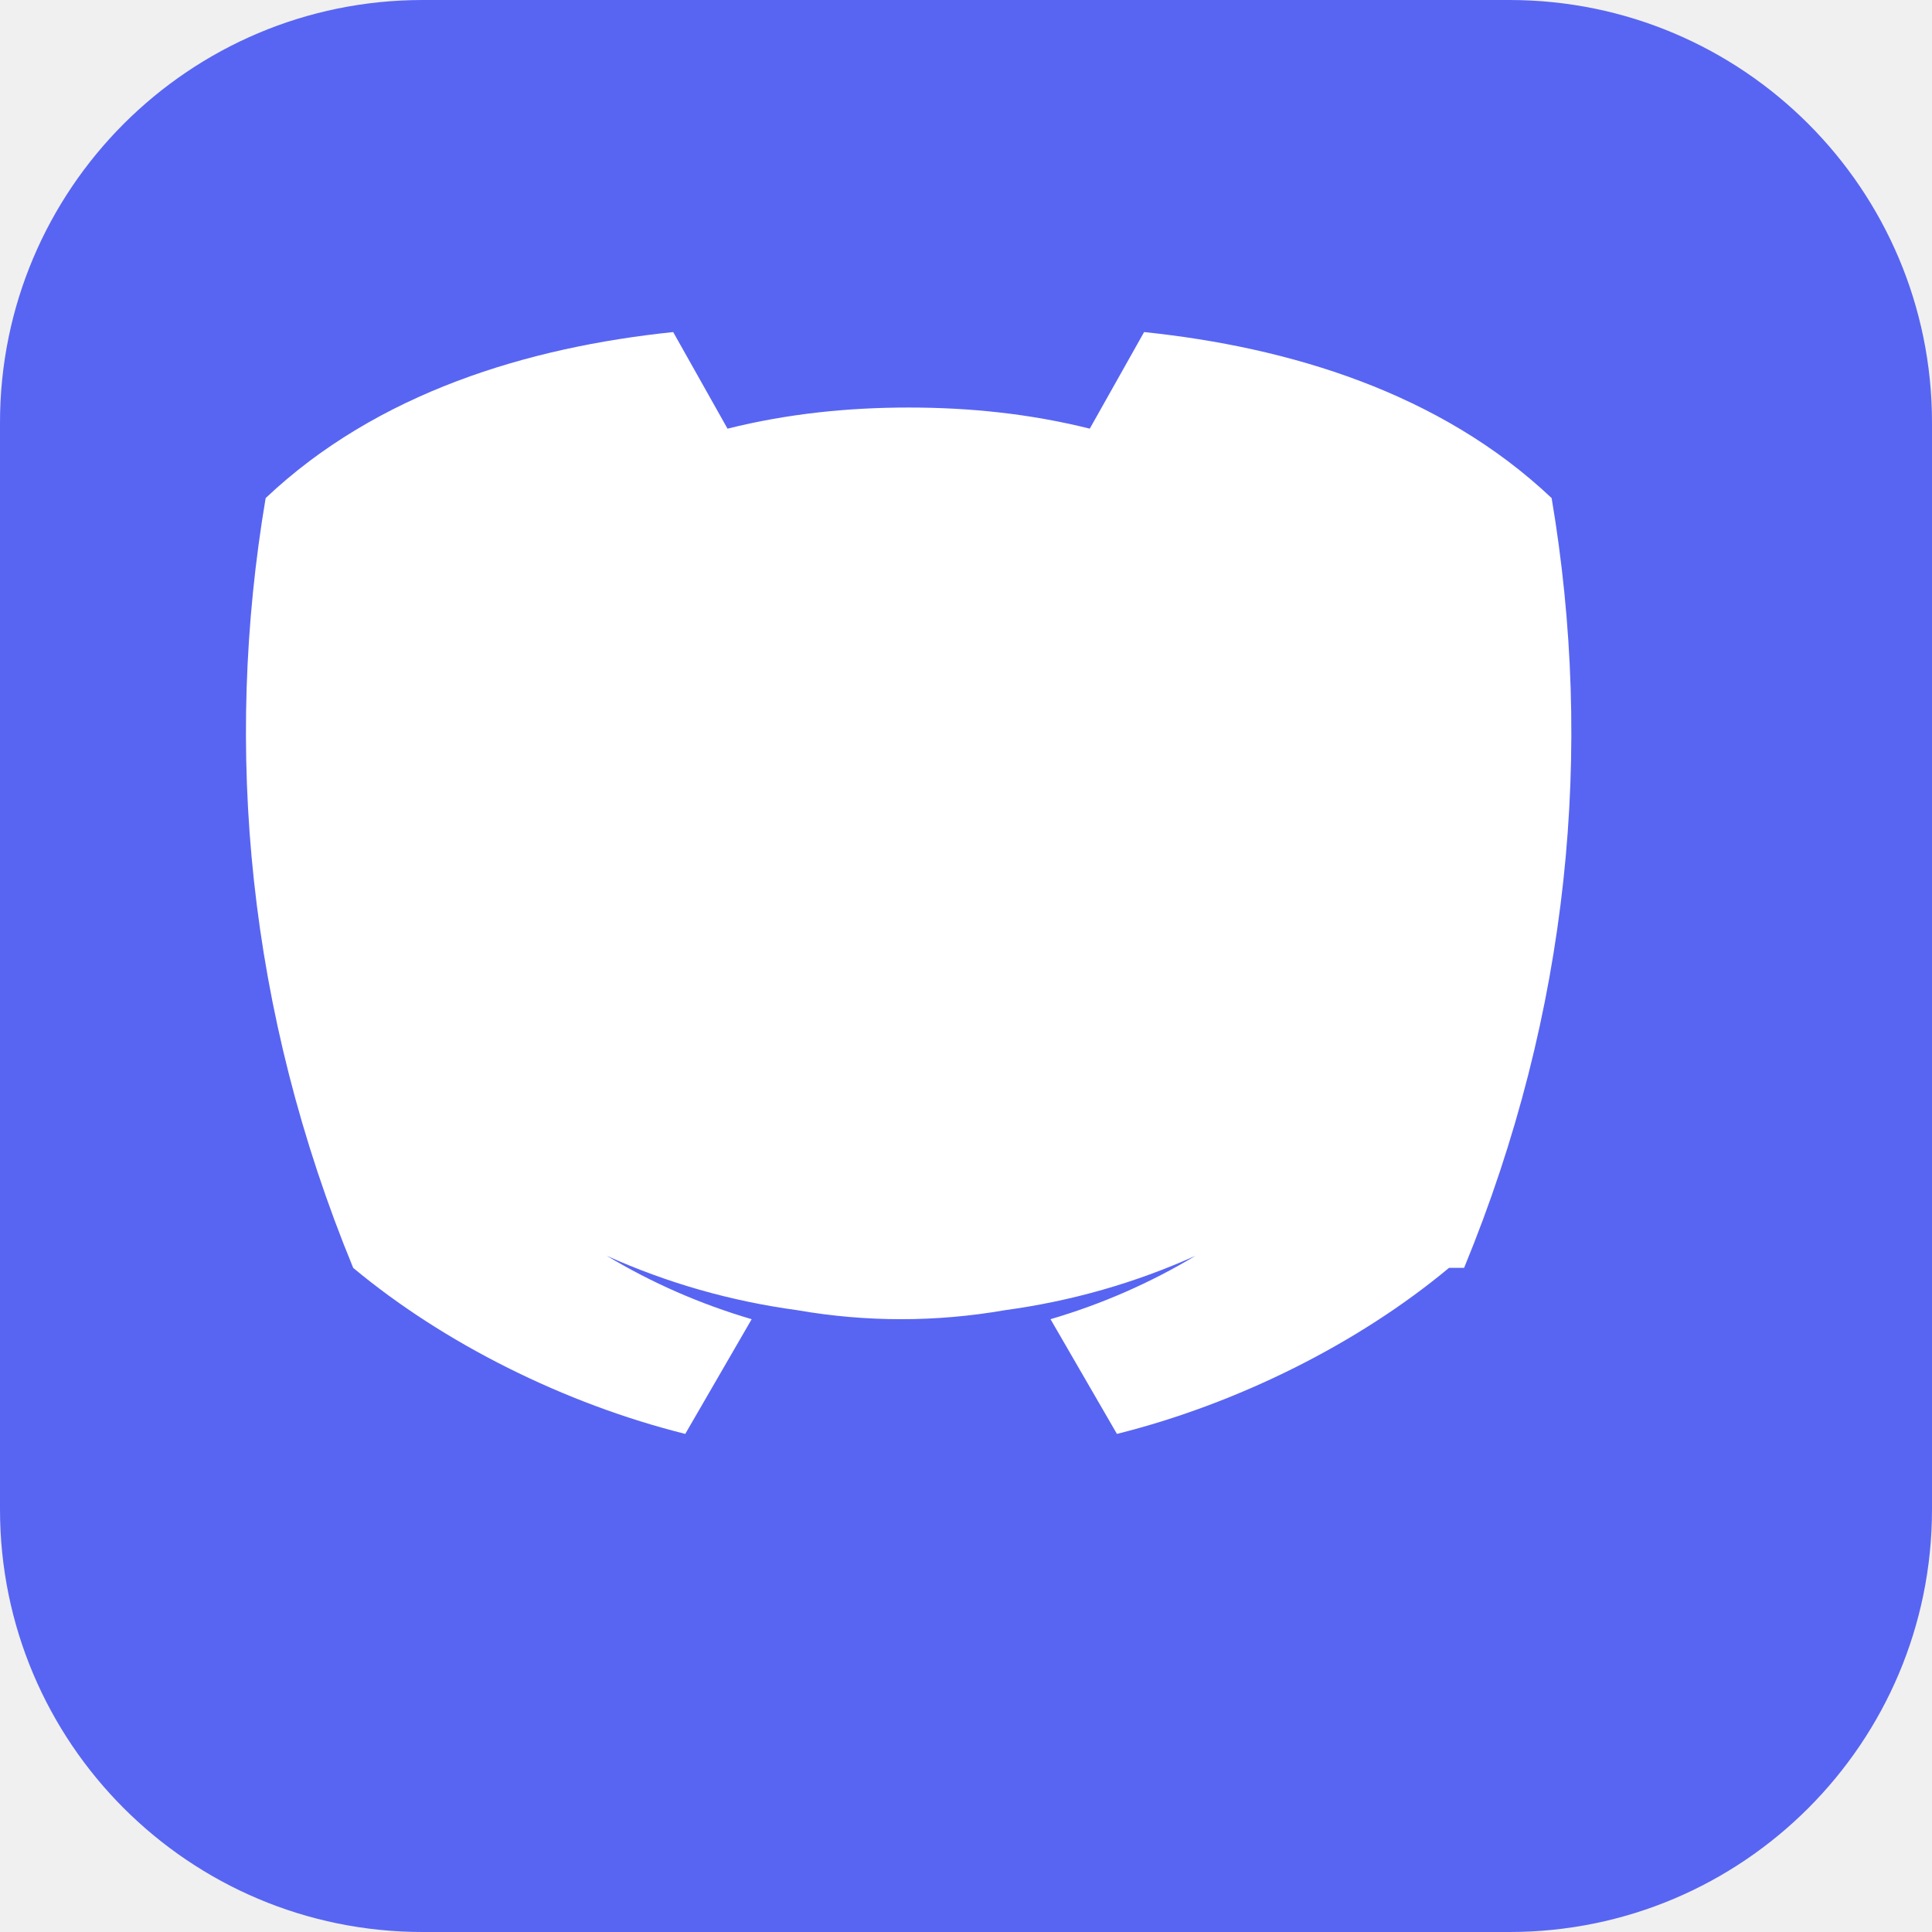
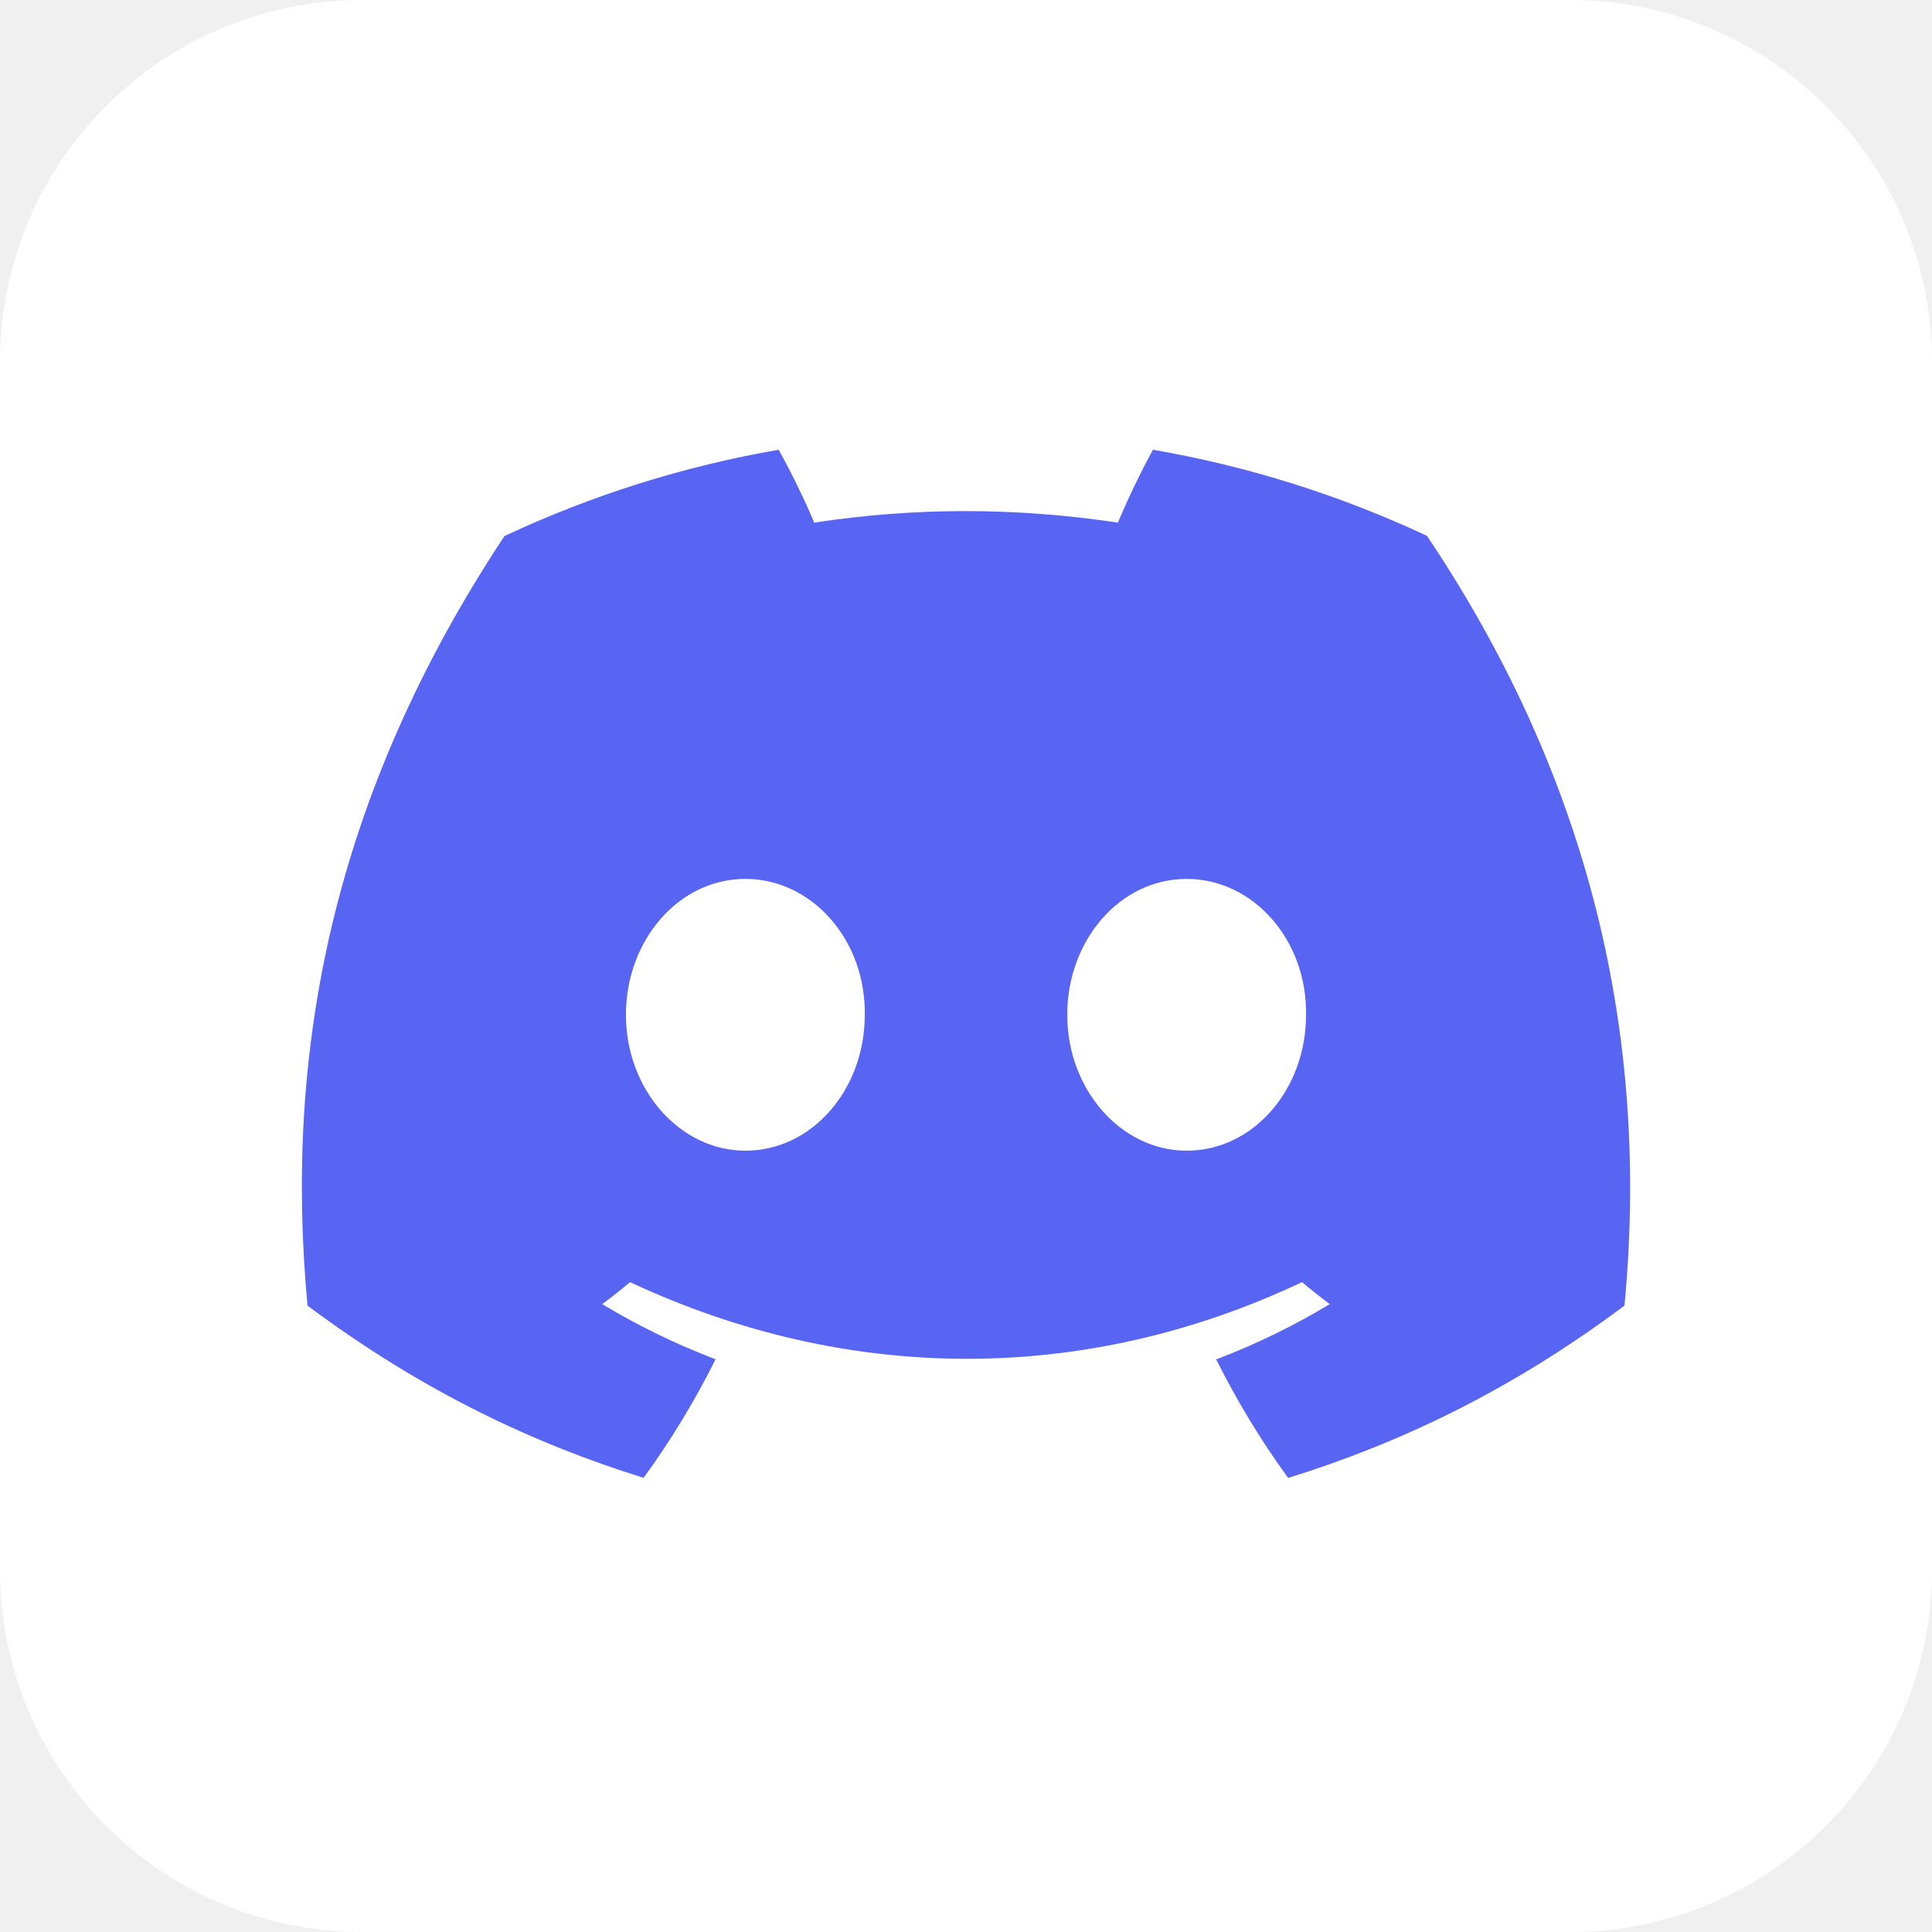
- <svg xmlns="http://www.w3.org/2000/svg" viewBox="0 0 64 64" role="img" aria-label="discord">
-   <rect width="64" height="64" rx="14" fill="#5865F2" />
-   <path fill="#fff" d="M48 42c-3 2.5-7 4.5-11 5.5l-2.2-3.8c1.7-.5 3.3-1.2 4.8-2.1-2 .9-4.1 1.5-6.3 1.8-2.3.4-4.6.4-6.9 0-2.2-.3-4.3-.9-6.3-1.8 1.5.9 3.1 1.6 4.8 2.1L22.7 47.5C18.7 46.5 14.7 44.5 11.7 42c-3.5-8.5-4.3-17.2-2.9-25.5C12.5 13 17.5 11.5 22.3 11l1.8 3.2c2-.5 4-.7 6-.7s4 .2 6 .7L37.9 11c4.8.5 9.8 2 13.5 5.5 1.4 8.3.6 17-2.9 25.5zM25 30c-1.8 0-3.2-1.7-3.2-3.8S23.2 22.4 25 22.4s3.2 1.7 3.2 3.8S26.8 30 25 30zm14 0c-1.8 0-3.2-1.7-3.2-3.8s1.4-3.8 3.2-3.8 3.2 1.7 3.2 3.8S40.8 30 39 30z" />
+ <svg xmlns="http://www.w3.org/2000/svg" viewBox="0 0 64 64" role="img" aria-label="Discord">
+   <rect width="64" height="64" rx="12" fill="#FFFFFF" />
+   <svg x="10" y="10" width="44" height="44" viewBox="0 0 256 199" preserveAspectRatio="xMidYMid meet">
+     <path fill="#5865f2" d="M216.856 16.597A208.5 208.5 0 0 0 164.042 0c-2.275 4.113-4.933 9.645-6.766 14.046q-29.538-4.442-58.533 0c-1.832-4.4-4.55-9.933-6.846-14.046a207.8 207.8 0 0 0-52.855 16.638C5.618 67.147-3.443 116.4 1.087 164.956c22.169 16.555 43.653 26.612 64.775 33.193A161 161 0 0 0 79.735 175.3a136.4 136.4 0 0 1-21.846-10.632a109 109 0 0 0 5.356-4.237c42.122 19.702 87.89 19.702 129.51 0a132 132 0 0 0 5.355 4.237a136 136 0 0 1-21.886 10.653c4.006 8.02 8.638 15.67 13.873 22.848c21.142-6.58 42.646-16.637 64.815-33.213c5.316-56.288-9.08-105.09-38.056-148.36M85.474 135.095c-12.645 0-23.015-11.805-23.015-26.18s10.149-26.2 23.015-26.2s23.236 11.804 23.015 26.2c.02 14.375-10.148 26.18-23.015 26.18m85.051 0c-12.645 0-23.014-11.805-23.014-26.18s10.148-26.2 23.014-26.2c12.867 0 23.236 11.804 23.015 26.2c0 14.375-10.148 26.18-23.015 26.18" />
+   </svg>
</svg>
